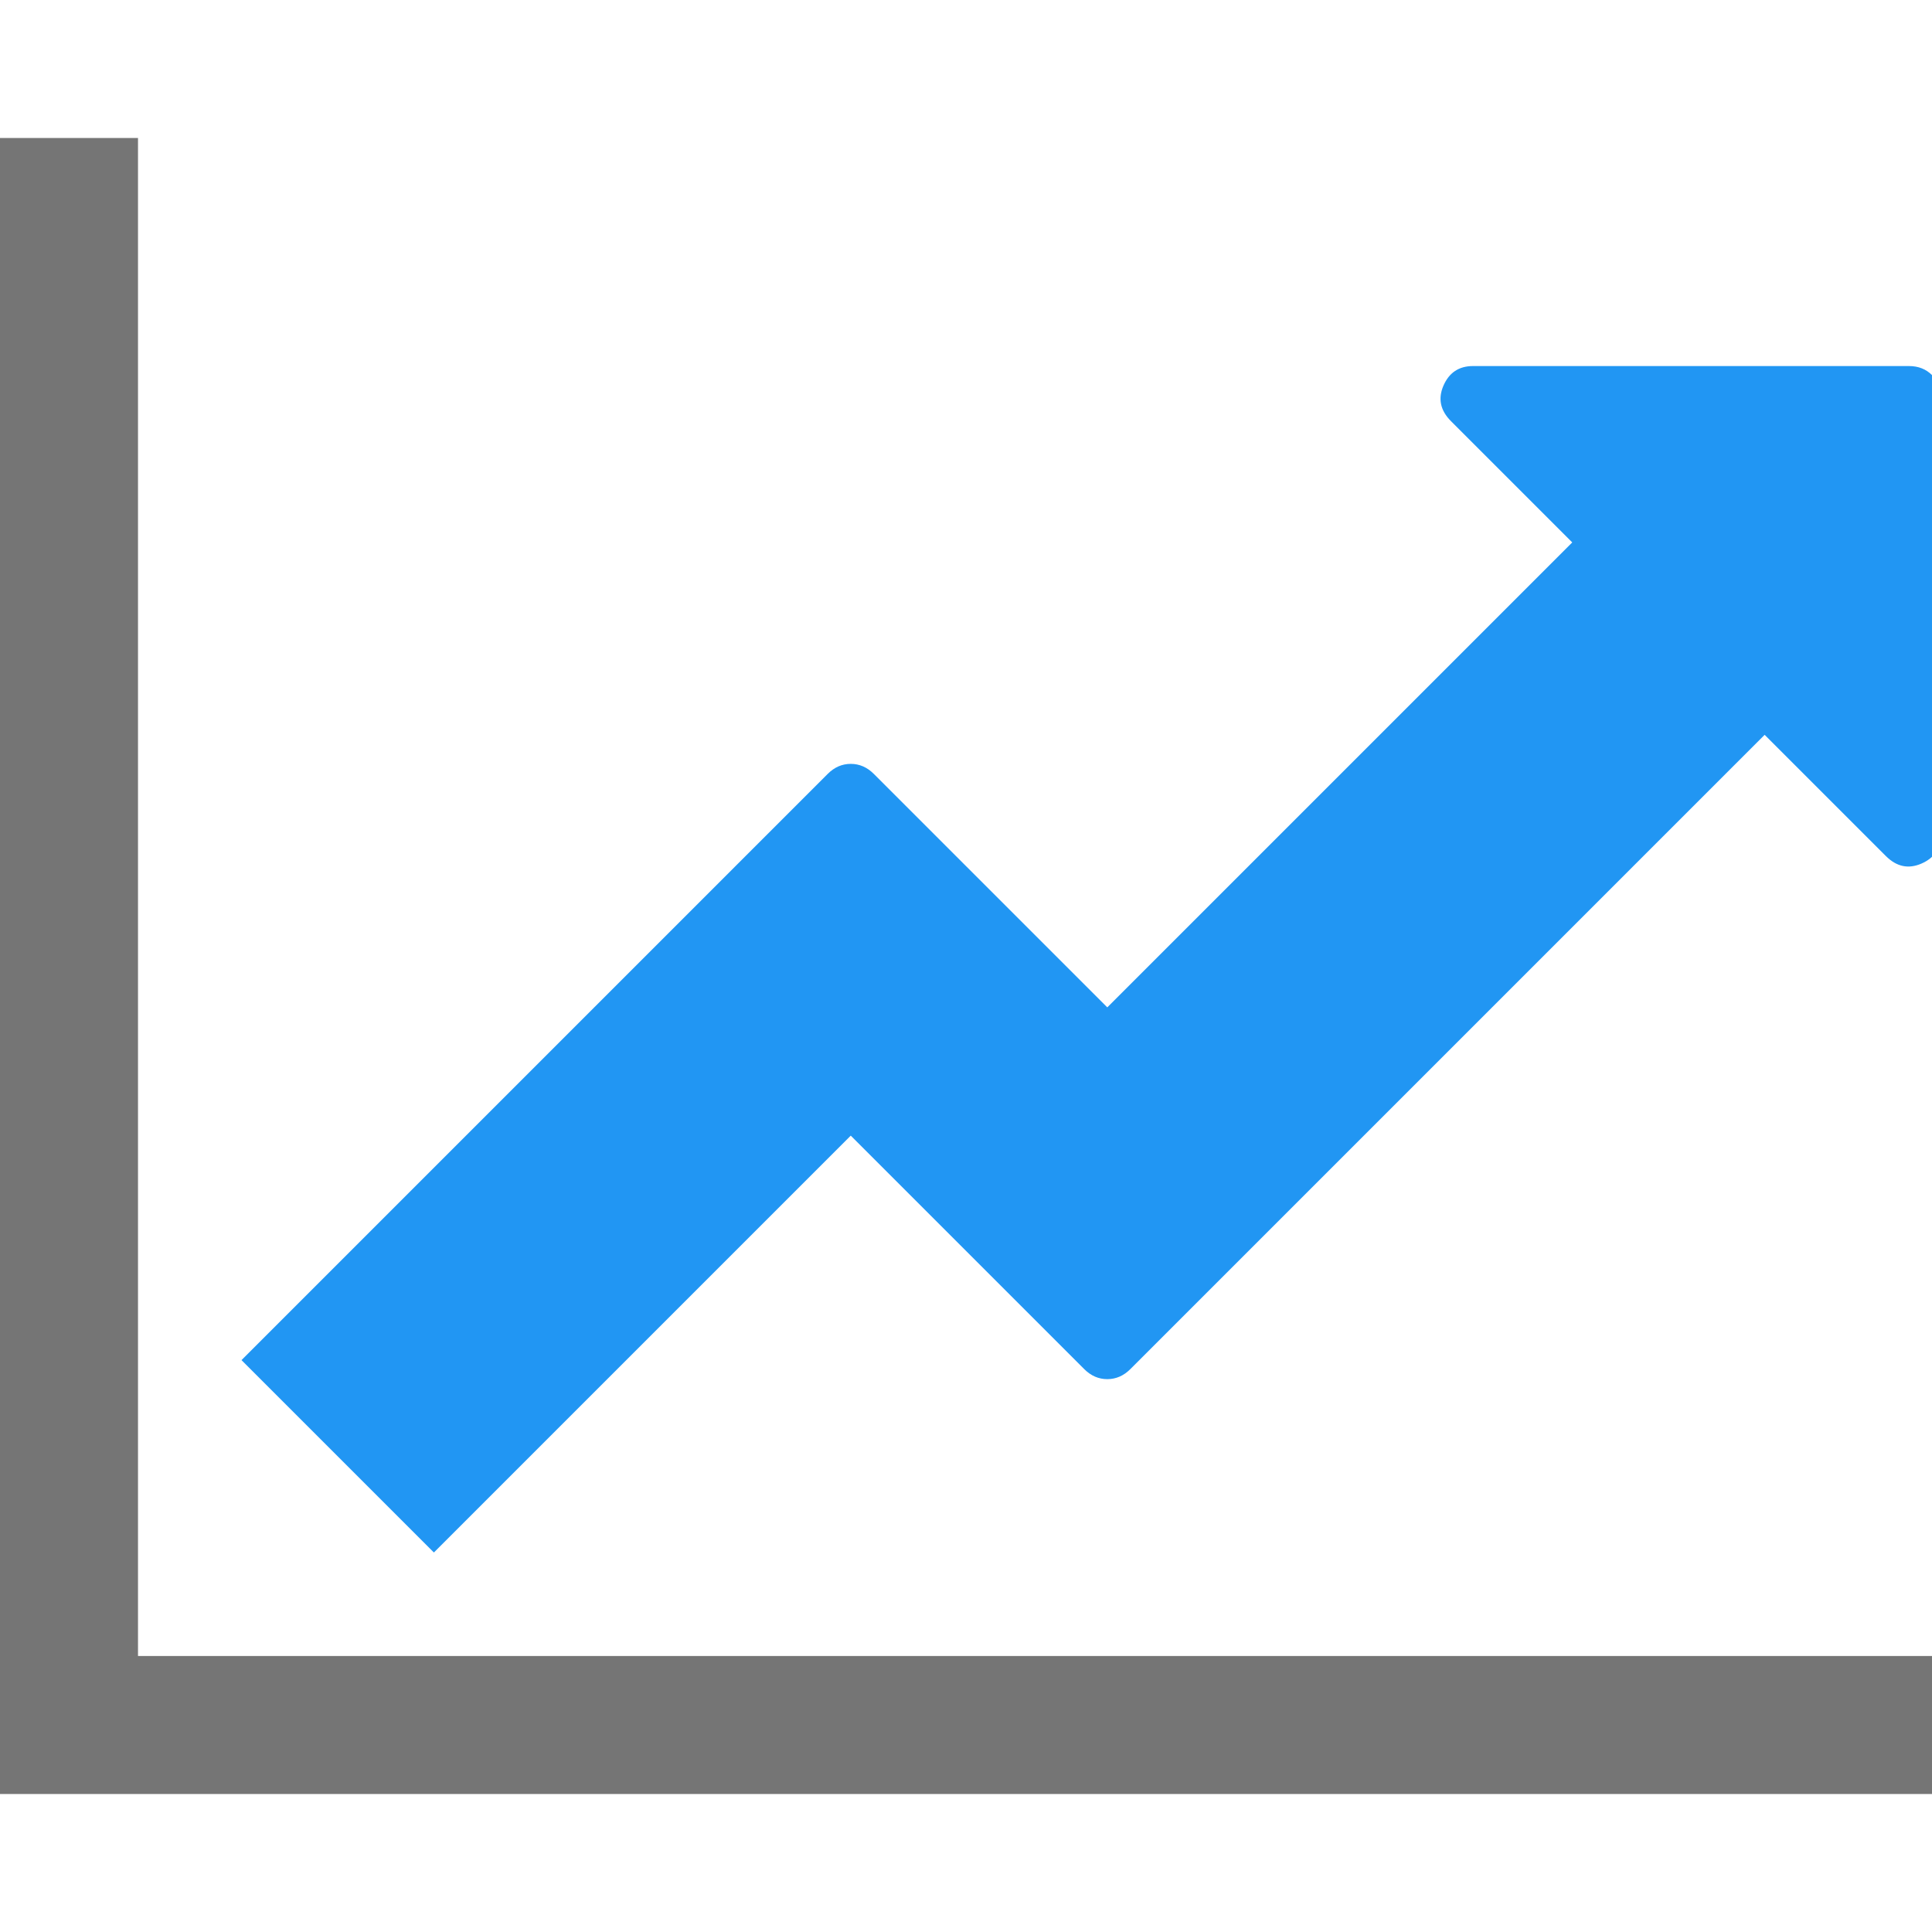
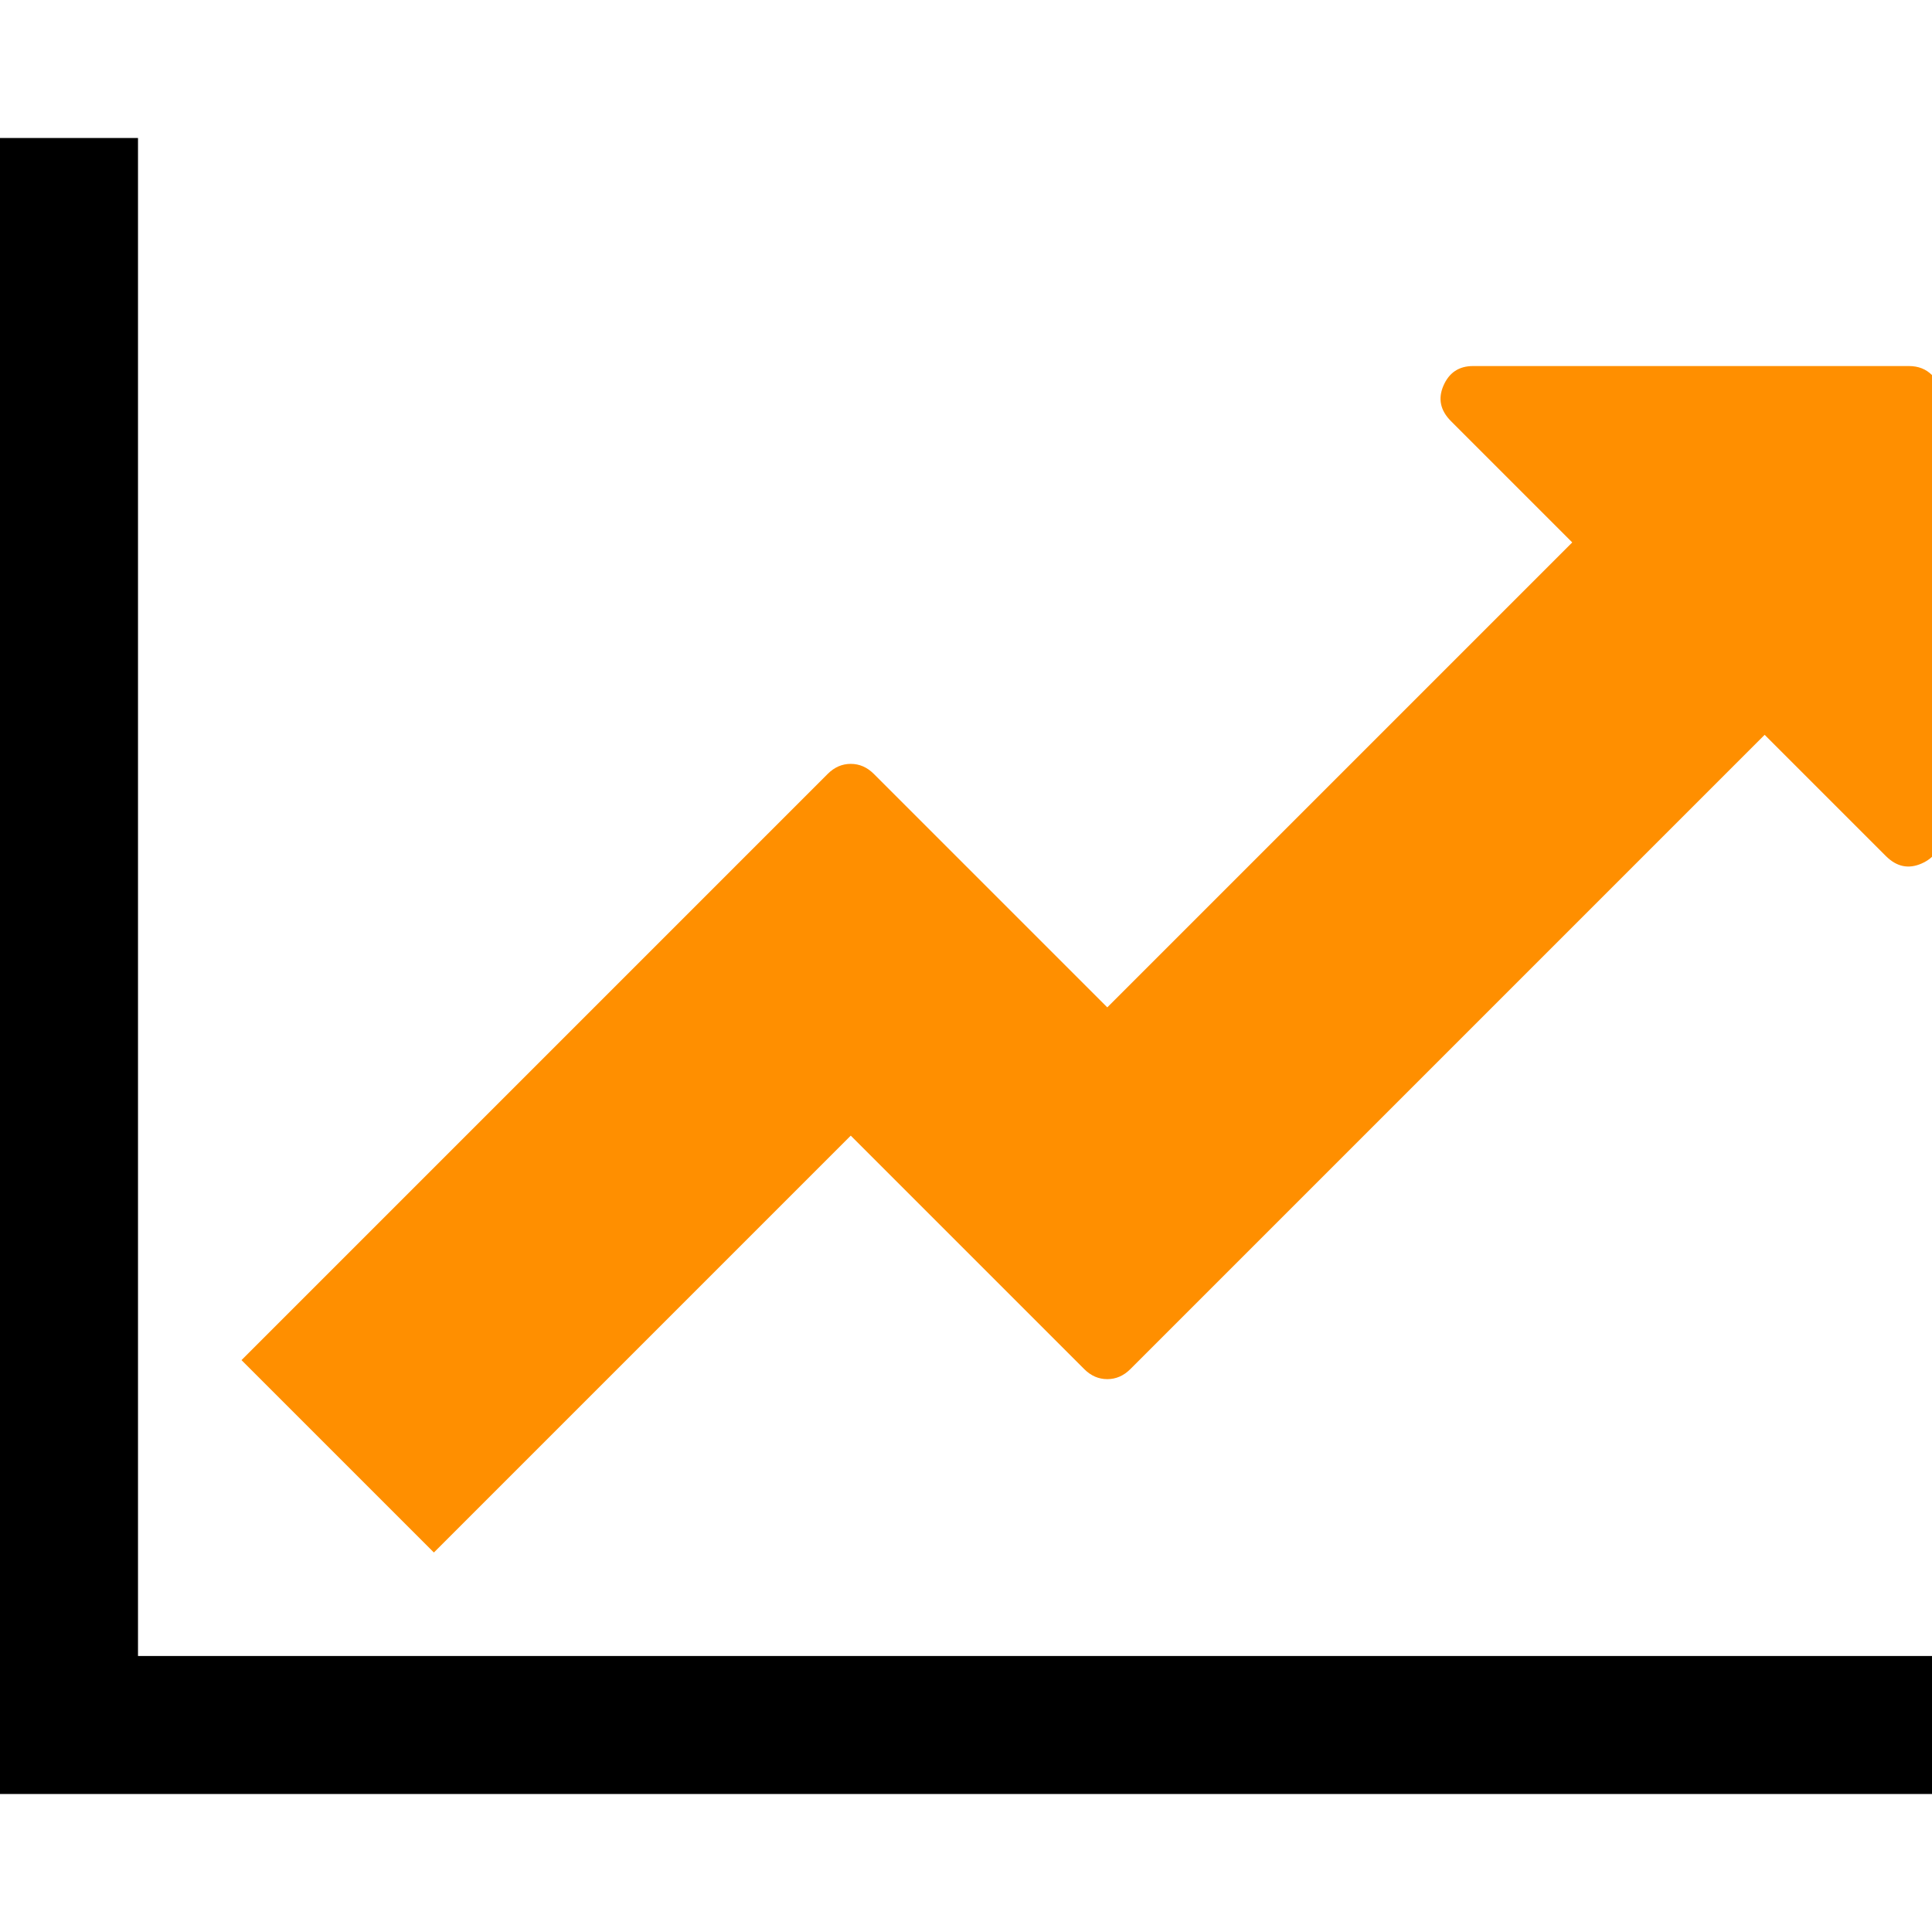
<svg xmlns="http://www.w3.org/2000/svg" width="1792" height="1792" viewBox="0 0 1792 1792">
-   <path style="fill:#757575" d="m 1797.424,1536 0,128 L 0,1664 0,128 l 128,0 0,1408 z" />
-   <path style="fill:#2196f3" d="m 1800.355,369.268 0,404.313 q 0,19.519 -18.124,27.419 -18.124,7.9 -32.996,-6.971 L 1636.771,681.565 1048.427,1269.91 q -9.295,9.294 -21.378,9.294 -12.083,0 -21.377,-9.294 L 789.109,1053.347 402.455,1440 224,1261.545 767.731,717.814 q 9.295,-9.295 21.377,-9.295 12.083,0 21.377,9.295 L 1027.049,934.377 1458.316,503.109 1345.852,390.645 q -14.871,-14.871 -6.971,-32.996 7.9,-18.124 27.419,-18.124 l 404.313,0 q 13.012,0 21.378,8.365 8.365,8.365 8.365,21.377 z" />
+   <path style="fill:currentColor" d="m 1797.424,1536 0,128 L 0,1664 0,128 l 128,0 0,1408 z" />
+   <path style="fill:#ff8f00" d="m 1800.355,369.268 0,404.313 q 0,19.519 -18.124,27.419 -18.124,7.9 -32.996,-6.971 L 1636.771,681.565 1048.427,1269.91 q -9.295,9.294 -21.378,9.294 -12.083,0 -21.377,-9.294 L 789.109,1053.347 402.455,1440 224,1261.545 767.731,717.814 q 9.295,-9.295 21.377,-9.295 12.083,0 21.377,9.295 L 1027.049,934.377 1458.316,503.109 1345.852,390.645 q -14.871,-14.871 -6.971,-32.996 7.9,-18.124 27.419,-18.124 l 404.313,0 q 13.012,0 21.378,8.365 8.365,8.365 8.365,21.377 z" />
</svg>
